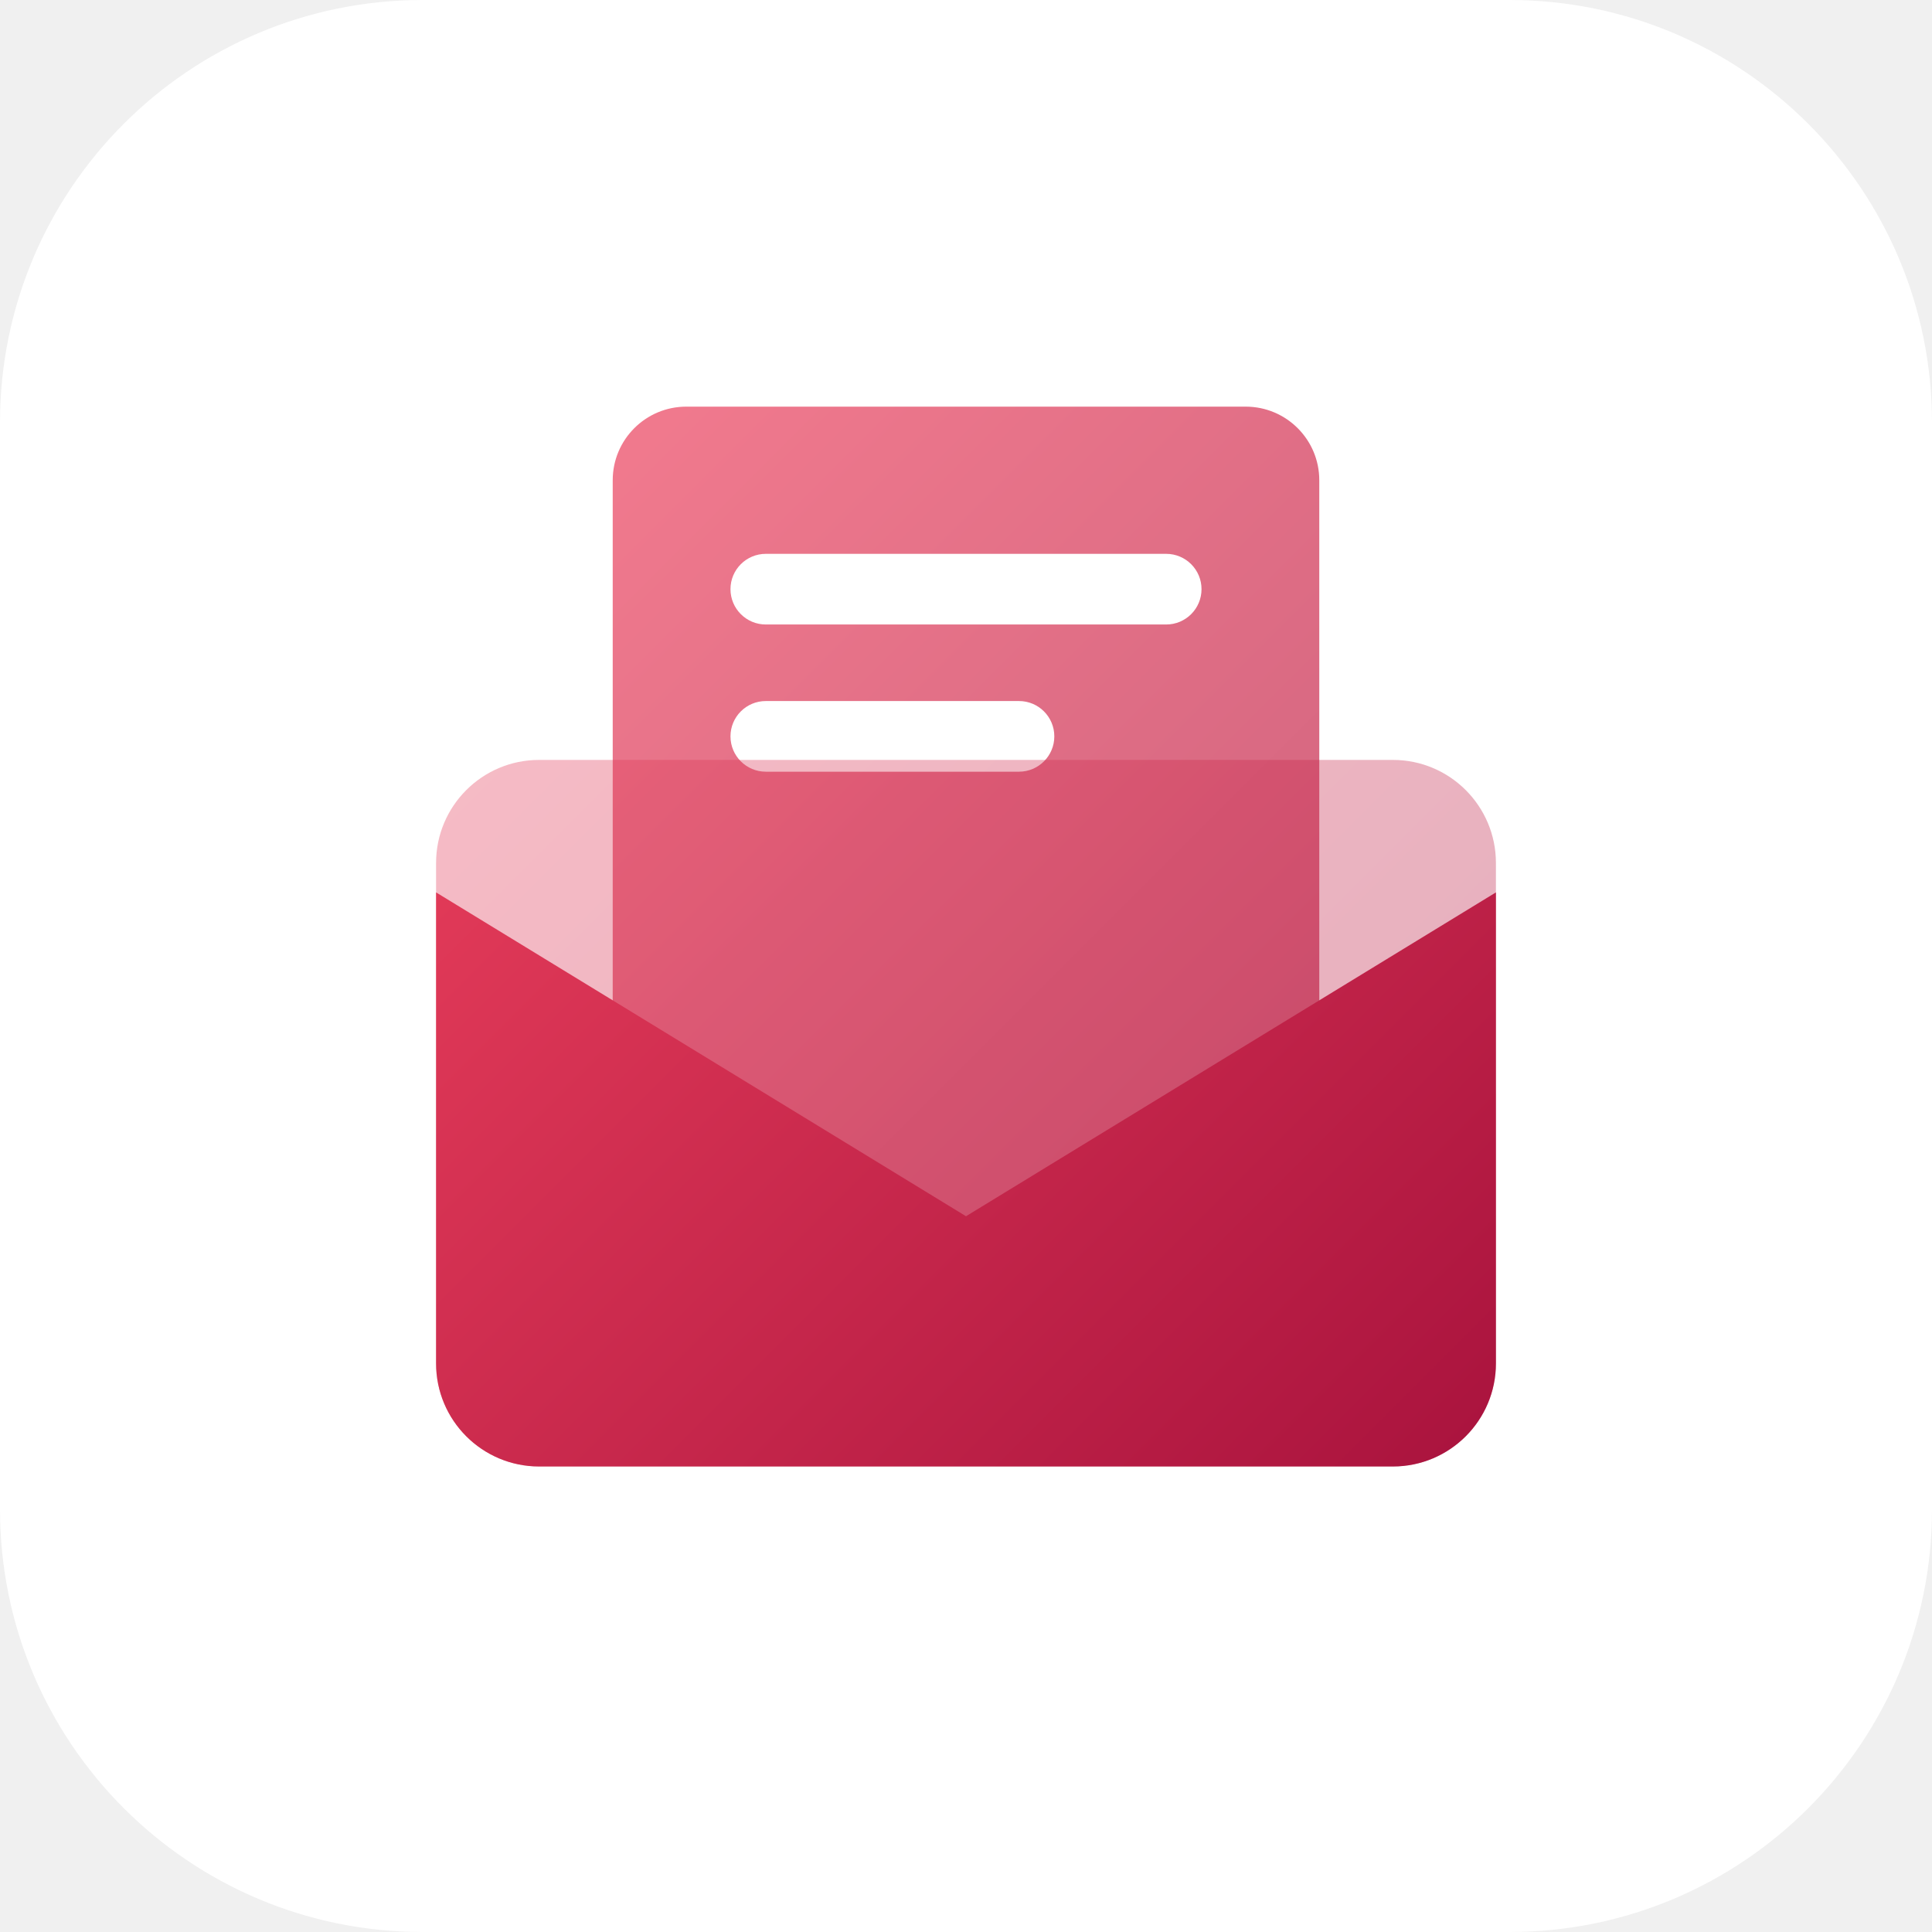
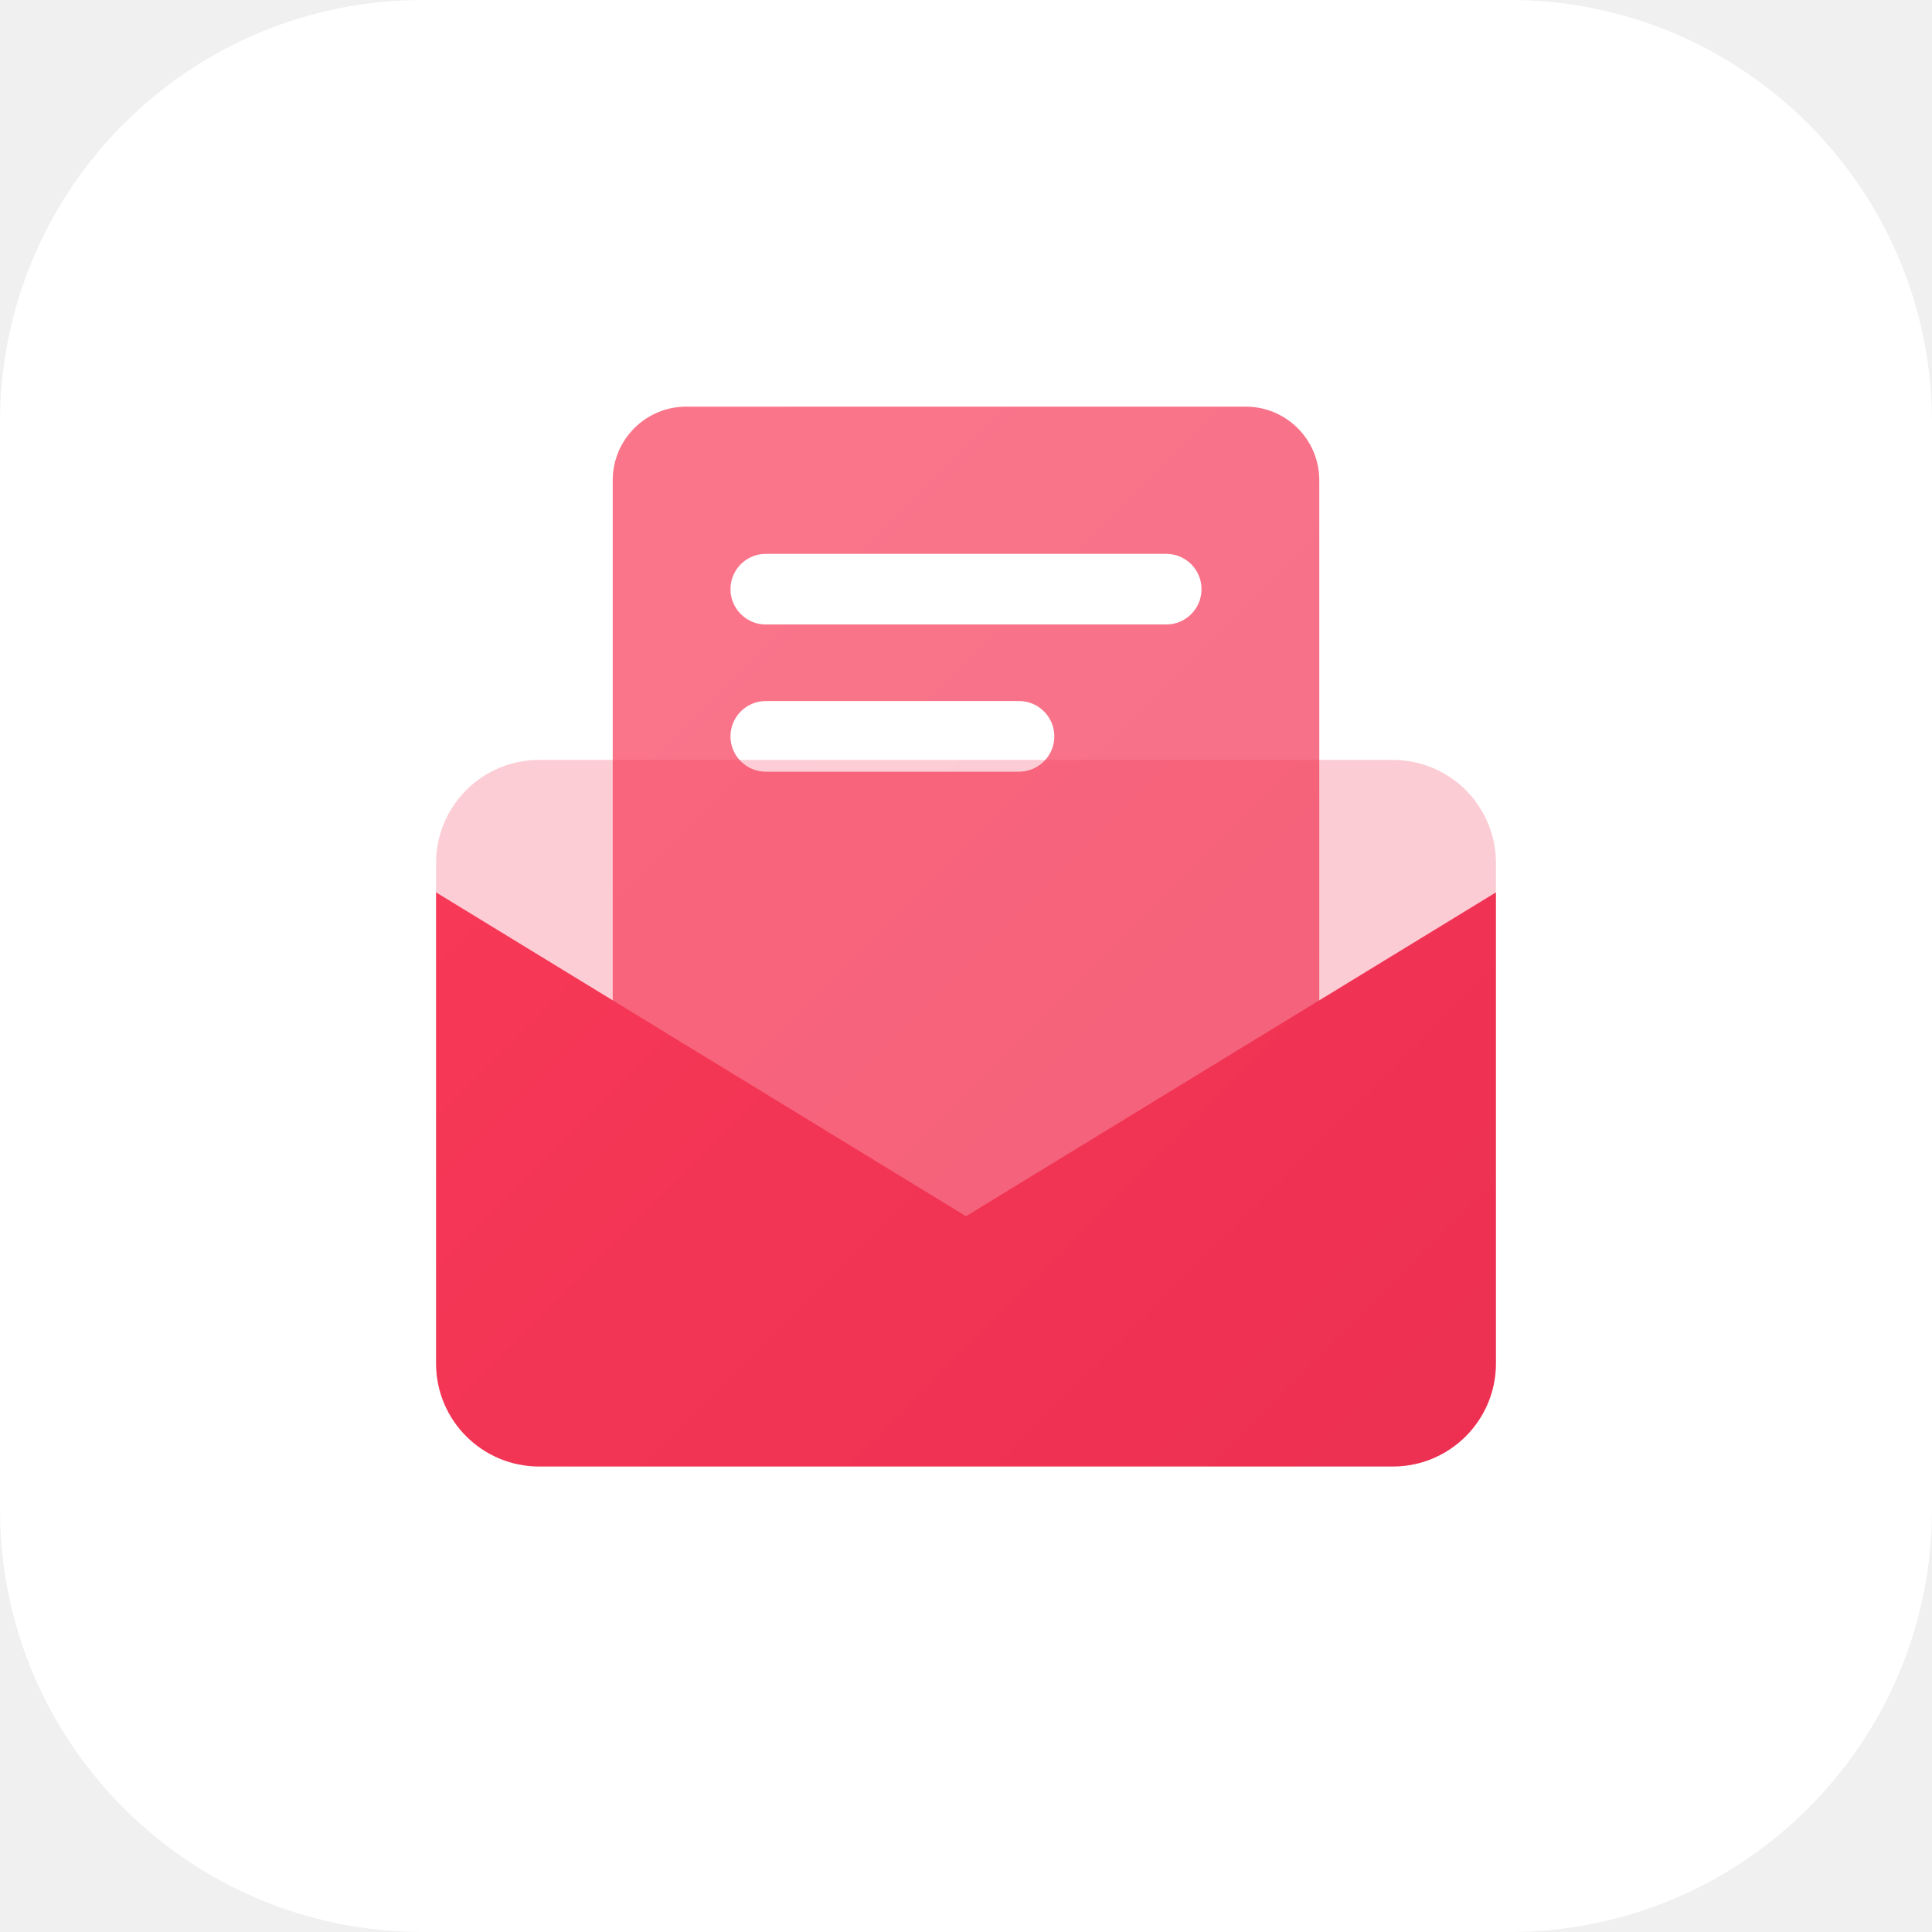
<svg xmlns="http://www.w3.org/2000/svg" viewBox="0 0 64 64">
  <rect width="64" height="64" rx="14" fill="#fff" />
  <svg x="11.52" y="11.52" width="40.96" height="40.96" viewBox="11 11 42 42">
    <defs>
      <linearGradient id="g" x1="14" y1="14" x2="50" y2="50" gradientUnits="userSpaceOnUse">
-         <stop offset="0" stop-color="#f0445f" />
-         <stop offset="1" stop-color="#a8123d" />
+         <stop offset="0" stop-color="#fa3a58" />
+         <stop offset="1" stop-color="#ec3052" />
      </linearGradient>
    </defs>
-     <path d="M17.5 25H46.5A3.5 3.5 0 0 1 50 28.5V45.5A3.5 3.5 0 0 1 46.5 49H17.5A3.5 3.5 0 0 1 14 45.5V28.5A3.5 3.5 0 0 1 17.5 25Z" fill="url(#g)" fill-opacity="0.35" fill-rule="evenodd" />
+     <path d="M17.5 25H46.5A3.5 3.5 0 0 1 50 28.5V45.5A3.5 3.5 0 0 1 46.5 49H17.5A3.5 3.5 0 0 1 14 45.5V28.5A3.5 3.5 0 0 1 17.5 25Z" fill="url(#g)" fill-opacity="0.25" fill-rule="evenodd" />
    <path d="M22.5 13H41.5A2.5 2.5 0 0 1 44 15.5V44.5A2.5 2.5 0 0 1 41.5 47H22.5A2.5 2.5 0 0 1 20 44.5V15.5A2.5 2.5 0 0 1 22.5 13ZM25.2 18H38.8A1.2 1.2 0 0 1 40 19.2V19.2A1.2 1.2 0 0 1 38.8 20.4H25.2A1.2 1.2 0 0 1 24 19.2V19.2A1.2 1.2 0 0 1 25.2 18ZM25.2 23H33.8A1.2 1.2 0 0 1 35 24.2V24.2A1.2 1.2 0 0 1 33.8 25.4H25.2A1.2 1.2 0 0 1 24 24.2V24.2A1.2 1.2 0 0 1 25.2 23Z" fill="url(#g)" fill-opacity="0.7" fill-rule="evenodd" />
    <path d="M14 29.5L32 40.5L50 29.5V45.5A3.5 3.5 0 0 1 46.5 49H17.5A3.5 3.5 0 0 1 14 45.5Z" fill="url(#g)" fill-rule="evenodd" />
  </svg>
</svg>
